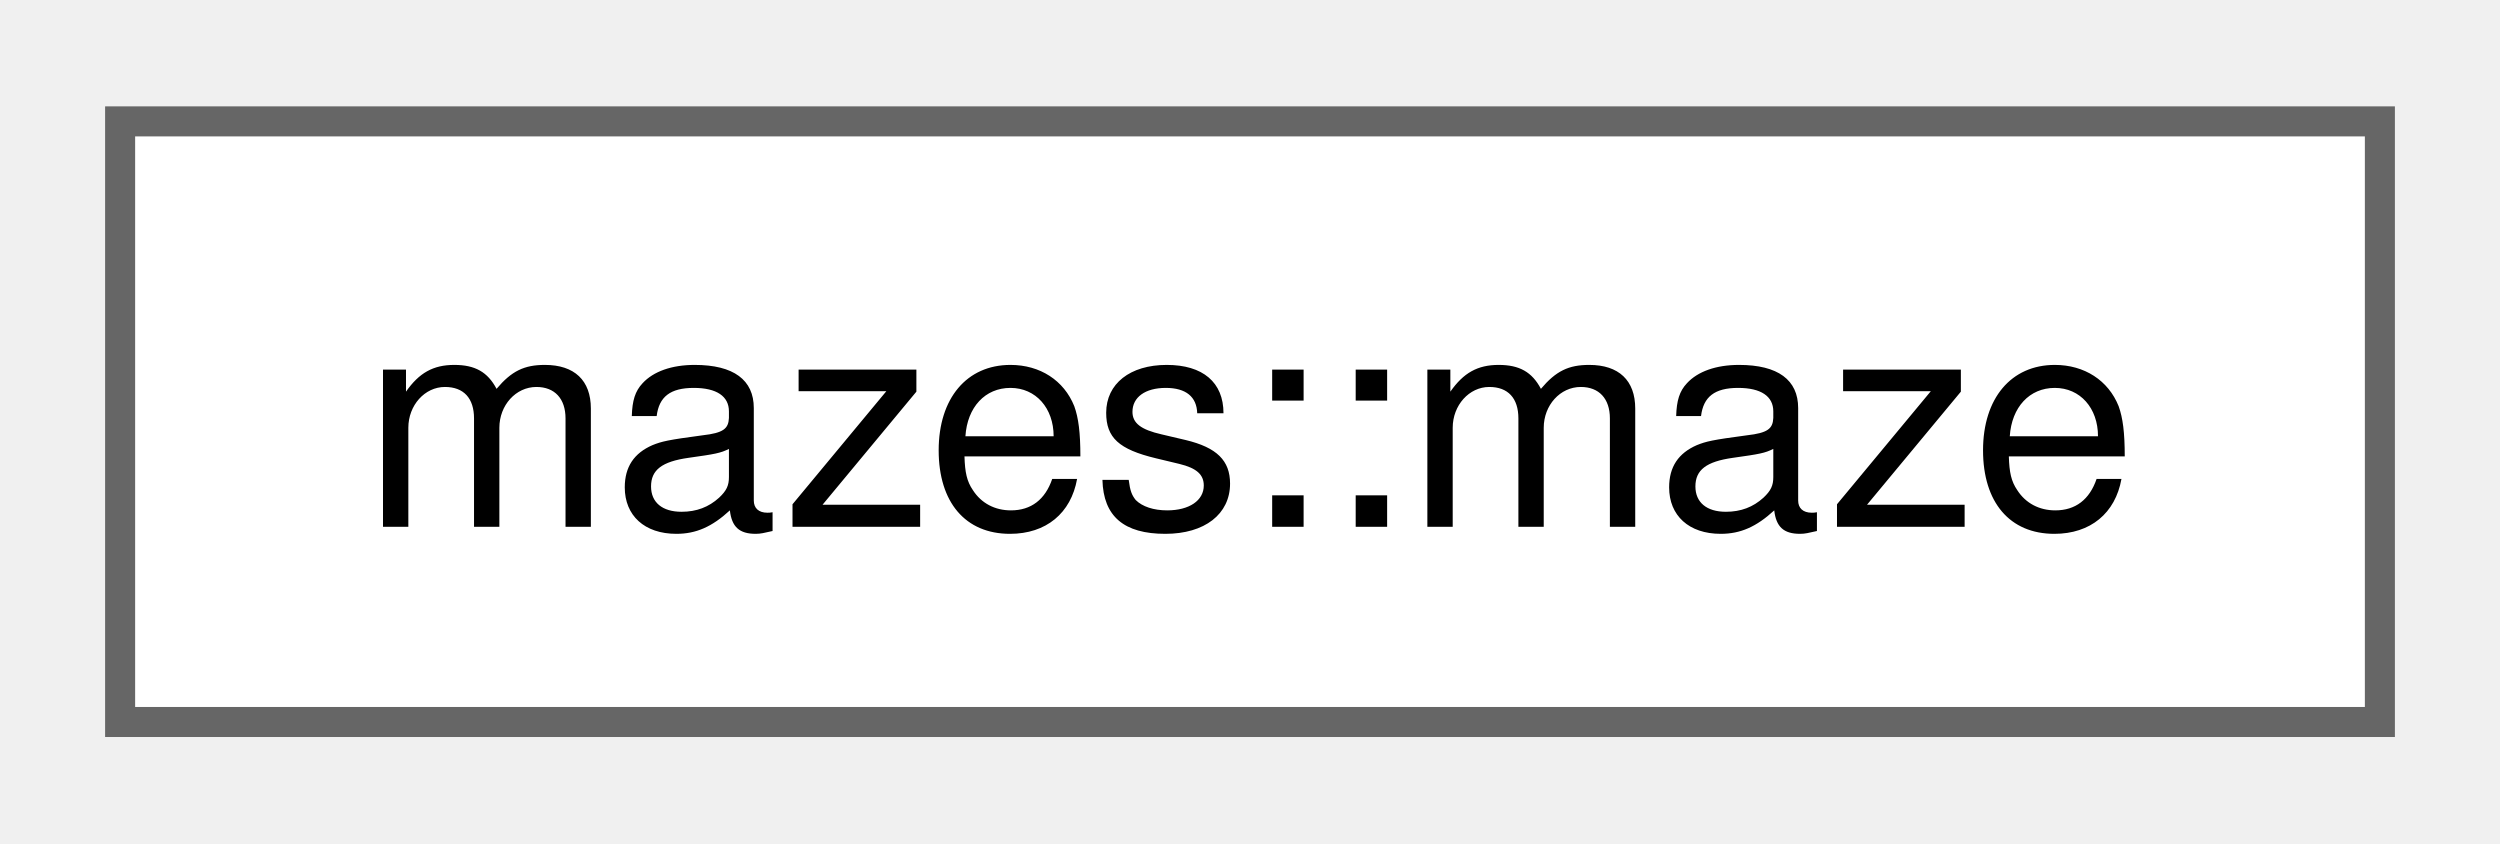
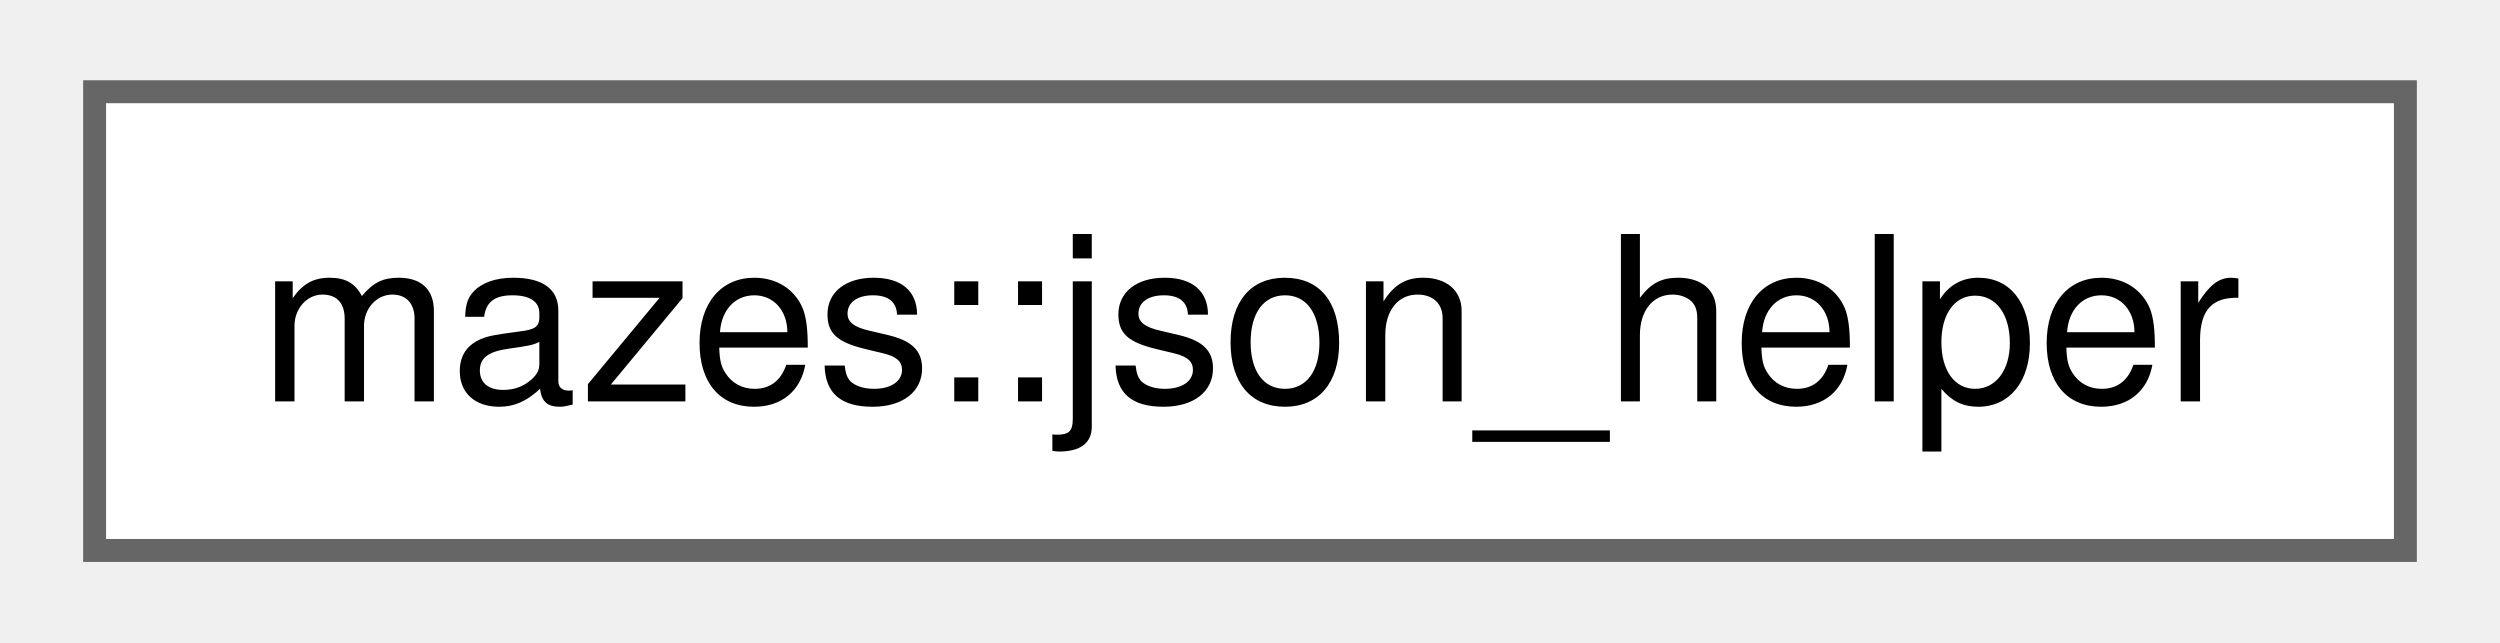
- <svg xmlns="http://www.w3.org/2000/svg" xmlns:xlink="http://www.w3.org/1999/xlink" width="83pt" height="28pt" viewBox="0.00 0.00 83.25 28.00">
+ <svg xmlns="http://www.w3.org/2000/svg" xmlns:xlink="http://www.w3.org/1999/xlink" width="109pt" height="28pt" viewBox="0.00 0.00 108.75 28.00">
  <g id="graph0" class="graph" transform="scale(1 1) rotate(0) translate(4 24)">
    <g id="Node000000" class="node">
      <g id="a_Node000000">
-         <a xlink:href="structmazes_1_1maze.html" target="_top" xlink:title="Data class to represent a maze.">
-           <polygon fill="white" stroke="#666666" points="75.25,-20 0,-20 0,0 75.25,0 75.25,-20" />
-           <text text-anchor="middle" x="37.62" y="-6.5" font-family="Helvetica,sans-Serif" font-size="10.00">mazes::maze</text>
+         <a xlink:href="classmazes_1_1json__helper.html" target="_top" xlink:title="JSON helper class.">
+           <polygon fill="white" stroke="#666666" points="100.75,-20 0,-20 0,0 100.75,0 100.75,-20" />
+           <text text-anchor="middle" x="50.38" y="-6.5" font-family="Helvetica,sans-Serif" font-size="10.00">mazes::json_helper</text>
        </a>
      </g>
    </g>
  </g>
</svg>
